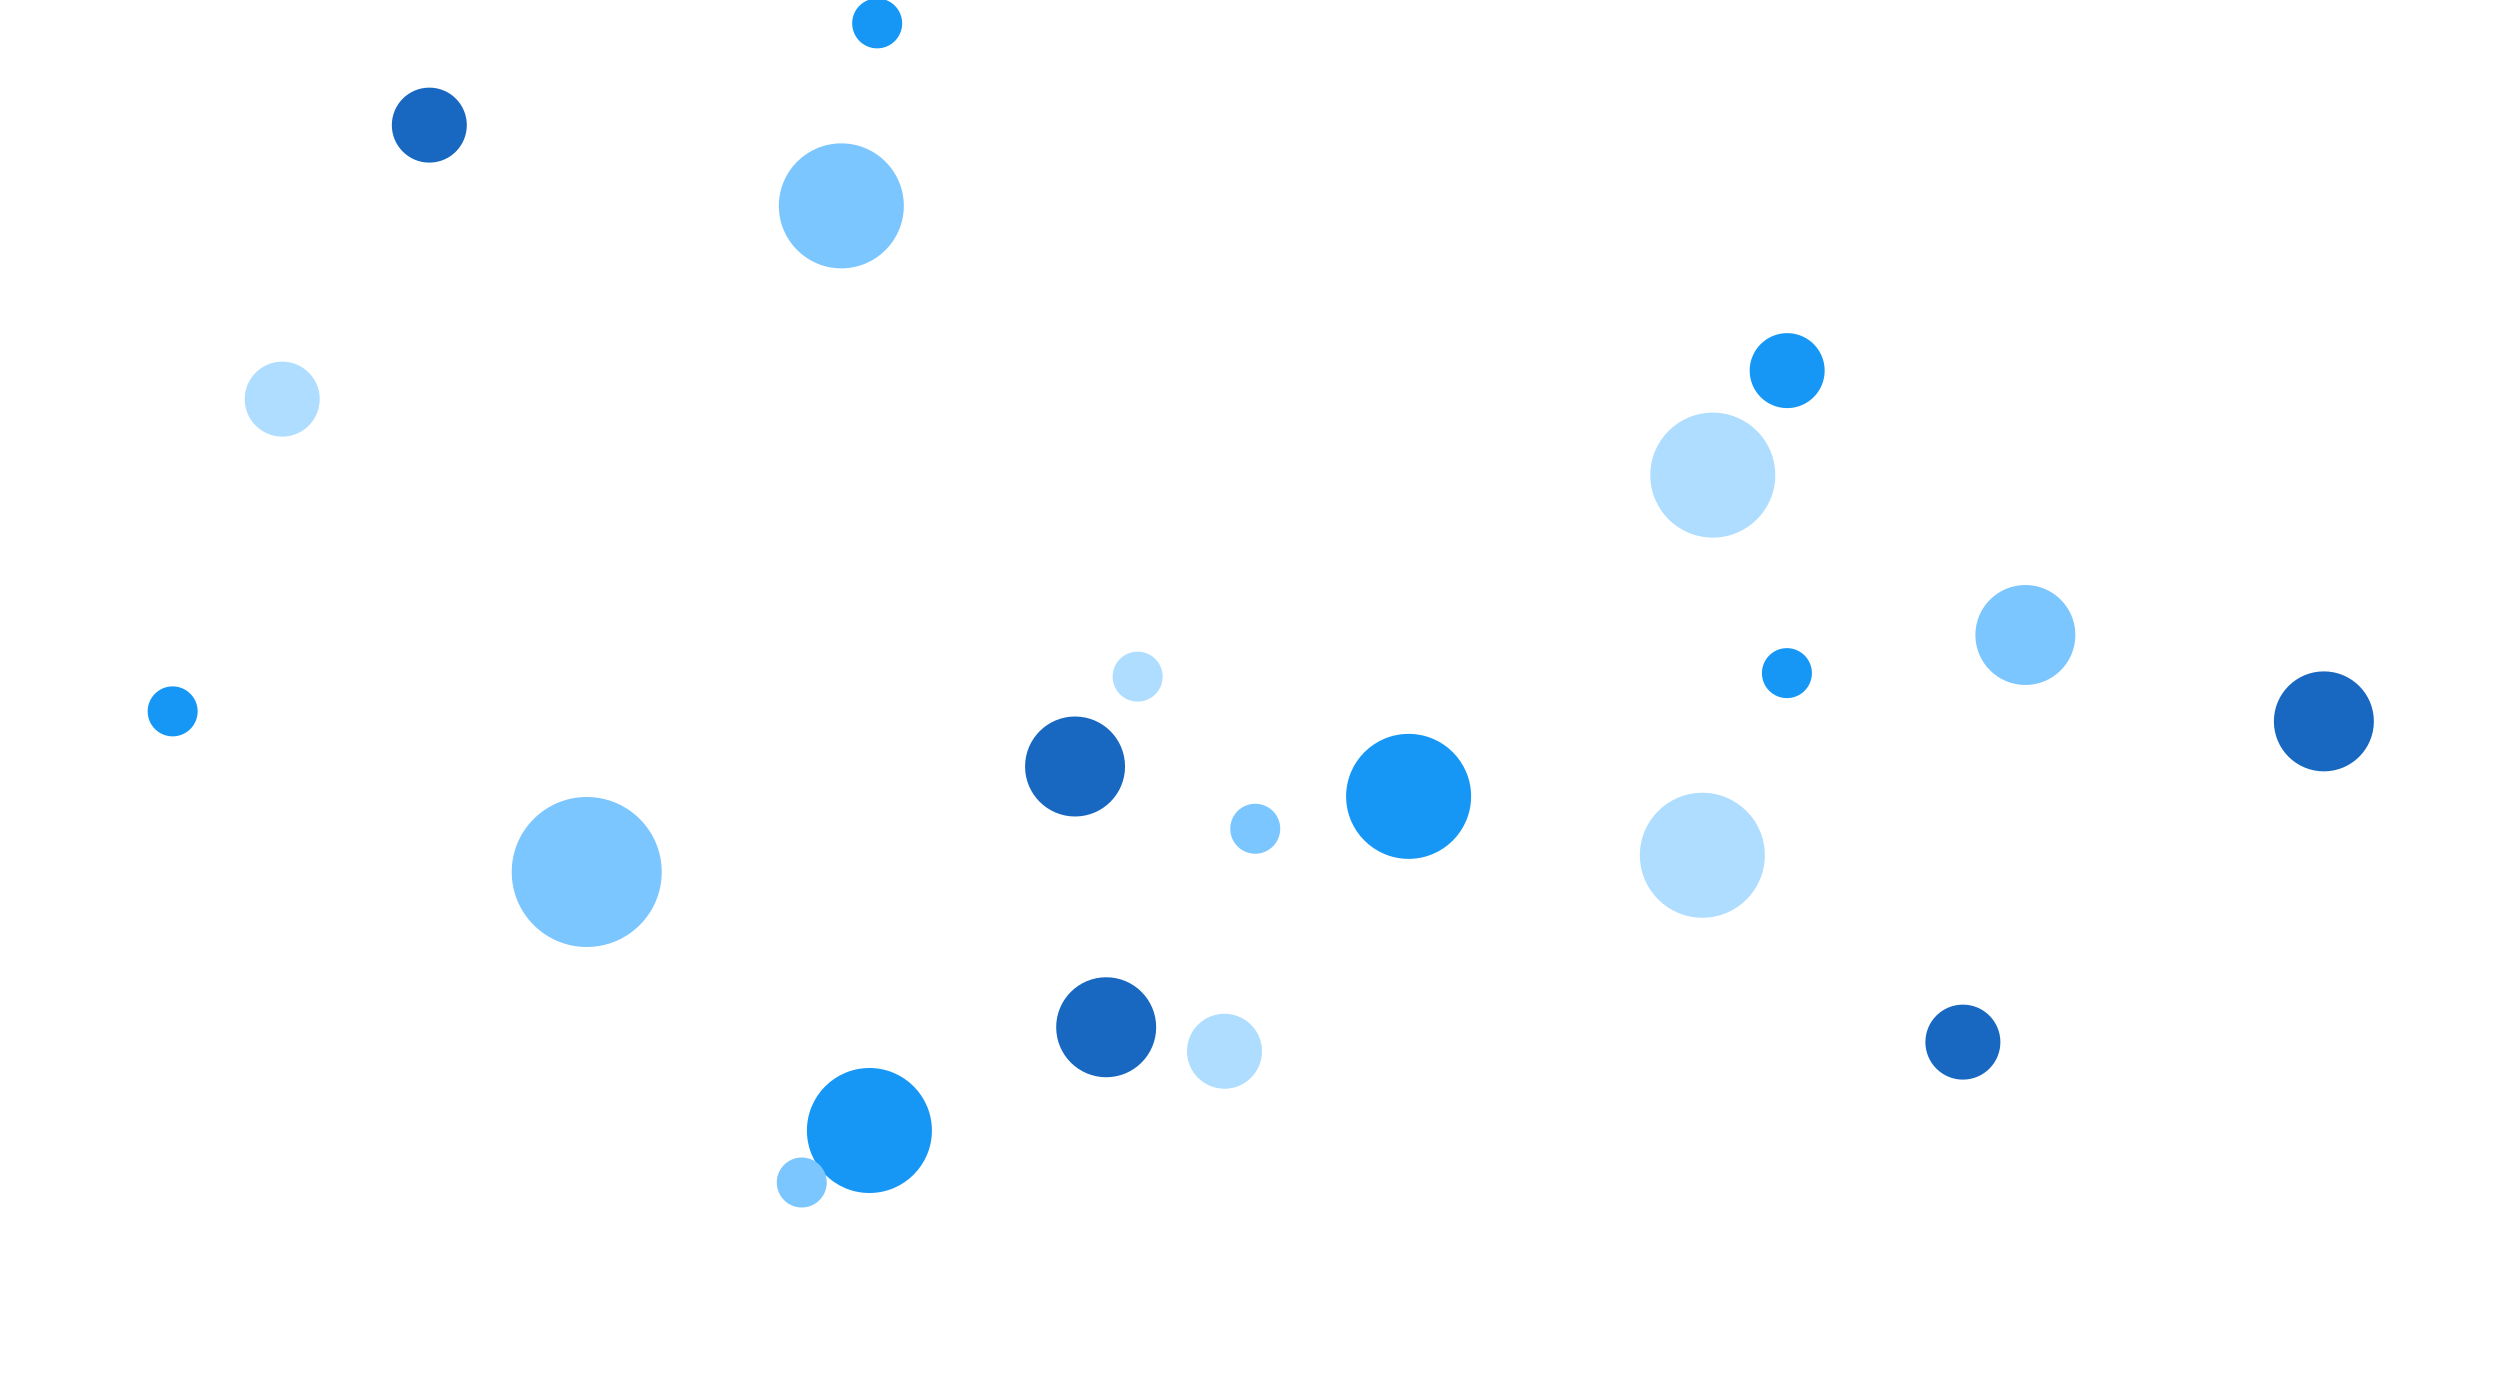
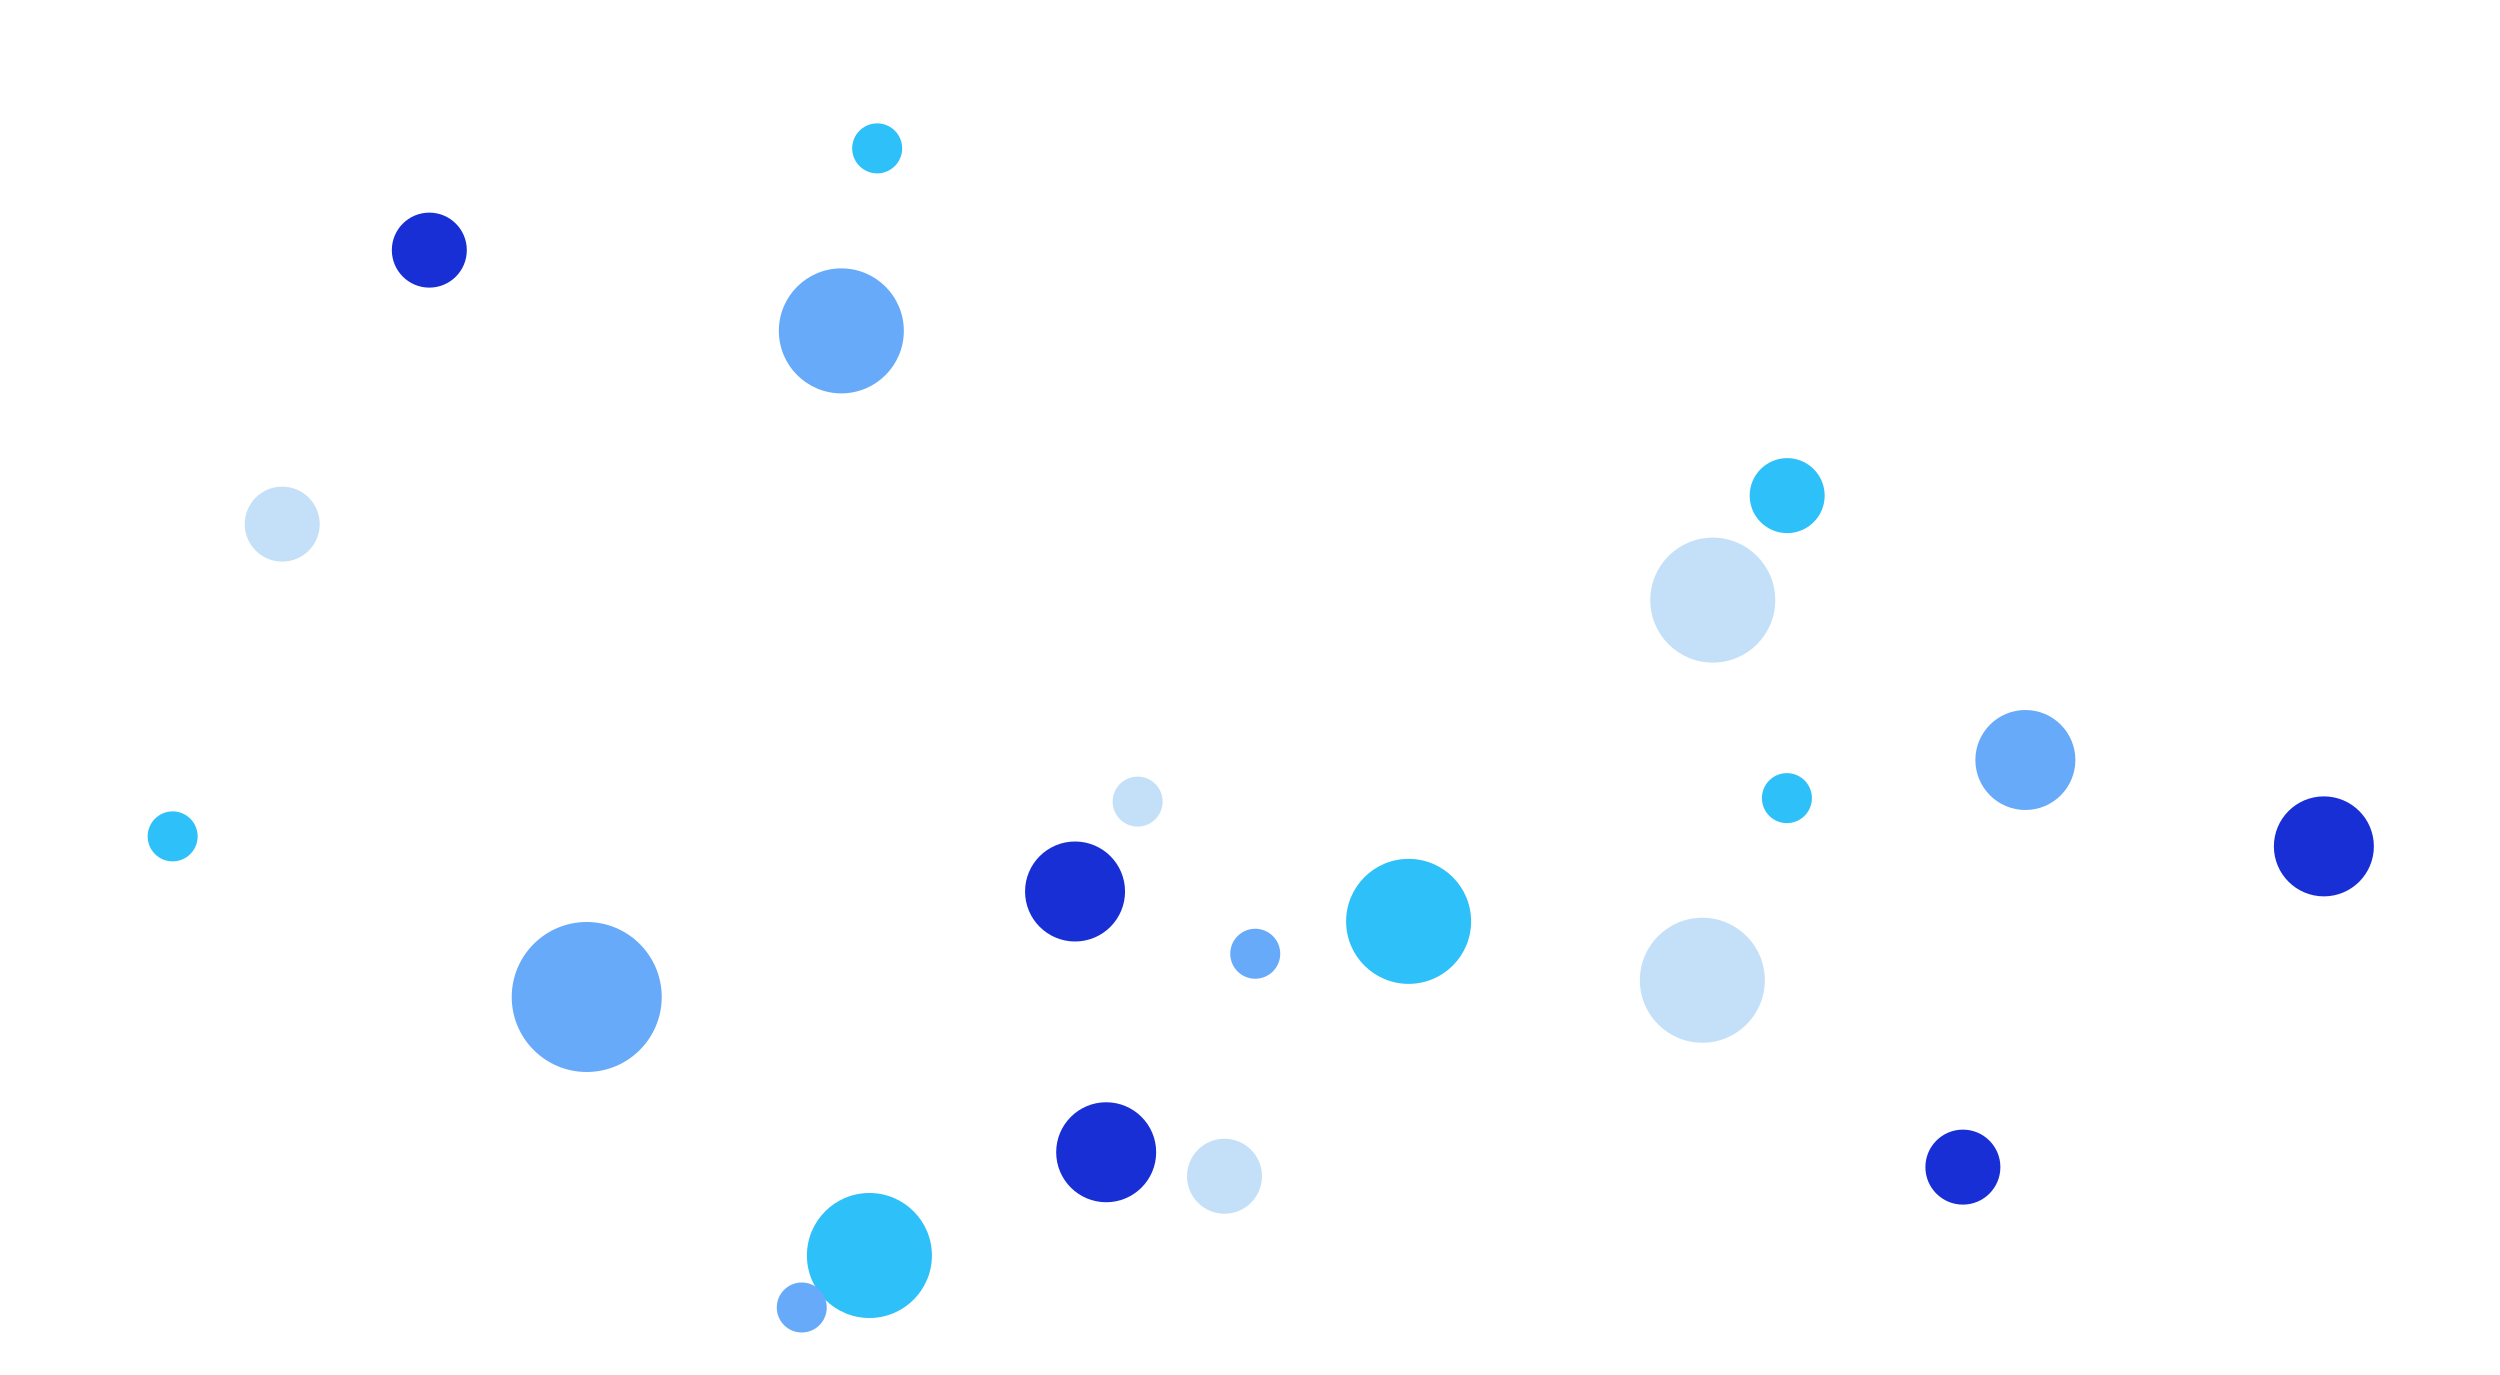
- <svg xmlns="http://www.w3.org/2000/svg" id="Layer_1" data-name="Layer 1" height="220" width="400" viewBox="0 0 200 110">
+ <svg xmlns="http://www.w3.org/2000/svg" id="Layer_1" data-name="Layer 1" viewBox="0 -10 200 110">
  <defs>
-     <style>.cls-1{fill:#1697f6;}.cls-2{fill:#7bc6ff;}.cls-3{fill:#1867c0;}.cls-4{fill:#aeddff;}.l{stroke:rgb(255,255,255);stroke-width:0.5}</style>
+     <style>.cls-1{fill:#2EC0F9;}.cls-2{fill:#67AAF9;}.cls-3{fill:#192fd6;}.cls-4{fill:#C4E0F9;}.l{stroke:rgb(255,255,255);stroke-width:0.5}</style>
  </defs>
  <line class="l" x1="70.174" y1="1.87" x2="34.346" y2="10.01" />
  <line class="l" x1="67.307" y1="16.47" x2="34.346" y2="10.01" />
  <line class="l" x1="34.346" y1="10.01" x2="22.578" y2="31.93" />
  <line class="l" x1="22.578" y1="31.93" x2="13.812" y2="56.91" />
  <line class="l" x1="13.812" y1="56.91" x2="46.938" y2="69.76" />
  <line class="l" x1="46.938" y1="69.76" x2="86.004" y2="61.32" />
  <line class="l" x1="86.004" y1="61.32" x2="91.012" y2="54.13" />
  <line class="l" x1="86.004" y1="61.32" x2="100.419" y2="66.30" />
  <line class="l" x1="91.012" y1="54.13" x2="112.689" y2="63.71" />
  <line class="l" x1="100.419" y1="66.30" x2="112.689" y2="63.71" />
  <line class="l" x1="112.689" y1="63.71" x2="97.959" y2="84.10" />
  <line class="l" x1="97.959" y1="84.10" x2="88.494" y2="82.18" />
  <line class="l" x1="88.494" y1="82.18" x2="69.553" y2="90.44" />
  <line class="l" x1="69.553" y1="90.44" x2="64.141" y2="94.60" />
  <line class="l" x1="112.689" y1="63.71" x2="136.188" y2="68.42" />
  <line class="l" x1="136.188" y1="68.42" x2="157.031" y2="83.37" />
  <line class="l" x1="136.188" y1="68.42" x2="142.953" y2="53.85" />
  <line class="l" x1="112.689" y1="63.71" x2="142.953" y2="53.85" />
  <line class="l" x1="142.953" y1="53.85" x2="137.022" y2="38.01" />
  <line class="l" x1="91.012" y1="54.13" x2="137.022" y2="38.01" />
  <line class="l" x1="137.022" y1="38.01" x2="142.974" y2="29.65" />
  <line class="l" x1="137.022" y1="38.01" x2="162.03" y2="50.80" />
  <line class="l" x1="142.953" y1="53.85" x2="162.03" y2="50.80" />
  <line class="l" x1="162.03" y1="50.80" x2="185.91" y2="57.71" />
  <circle class="cls-1" cx="70.174" cy="1.87" r="2" />
  <circle class="cls-2" cx="67.307" cy="16.47" r="5" />
  <circle class="cls-3" cx="34.346" cy="10.01" r="3" />
  <circle class="cls-4" cx="22.578" cy="31.93" r="3" />
  <circle class="cls-1" cx="13.812" cy="56.91" r="2" />
  <circle class="cls-2" cx="46.938" cy="69.76" r="6" />
  <circle class="cls-3" cx="86.004" cy="61.32" r="4" />
  <circle class="cls-4" cx="91.012" cy="54.13" r="2" />
  <circle class="cls-1" cx="112.689" cy="63.71" r="5" />
  <circle class="cls-2" cx="100.419" cy="66.30" r="2" />
  <circle class="cls-3" cx="88.494" cy="82.18" r="4" />
  <circle class="cls-4" cx="97.959" cy="84.10" r="3" />
  <circle class="cls-1" cx="69.553" cy="90.44" r="5" />
  <circle class="cls-2" cx="64.141" cy="94.60" r="2" />
  <circle class="cls-3" cx="157.031" cy="83.37" r="3" />
  <circle class="cls-4" cx="136.188" cy="68.42" r="5" />
  <circle class="cls-1" cx="142.953" cy="53.85" r="2" />
  <circle class="cls-2" cx="162.03" cy="50.80" r="4" />
  <circle class="cls-3" cx="185.91" cy="57.71" r="4" />
  <circle class="cls-4" cx="137.022" cy="38.01" r="5" />
  <circle class="cls-1" cx="142.974" cy="29.65" r="3" />
</svg>
